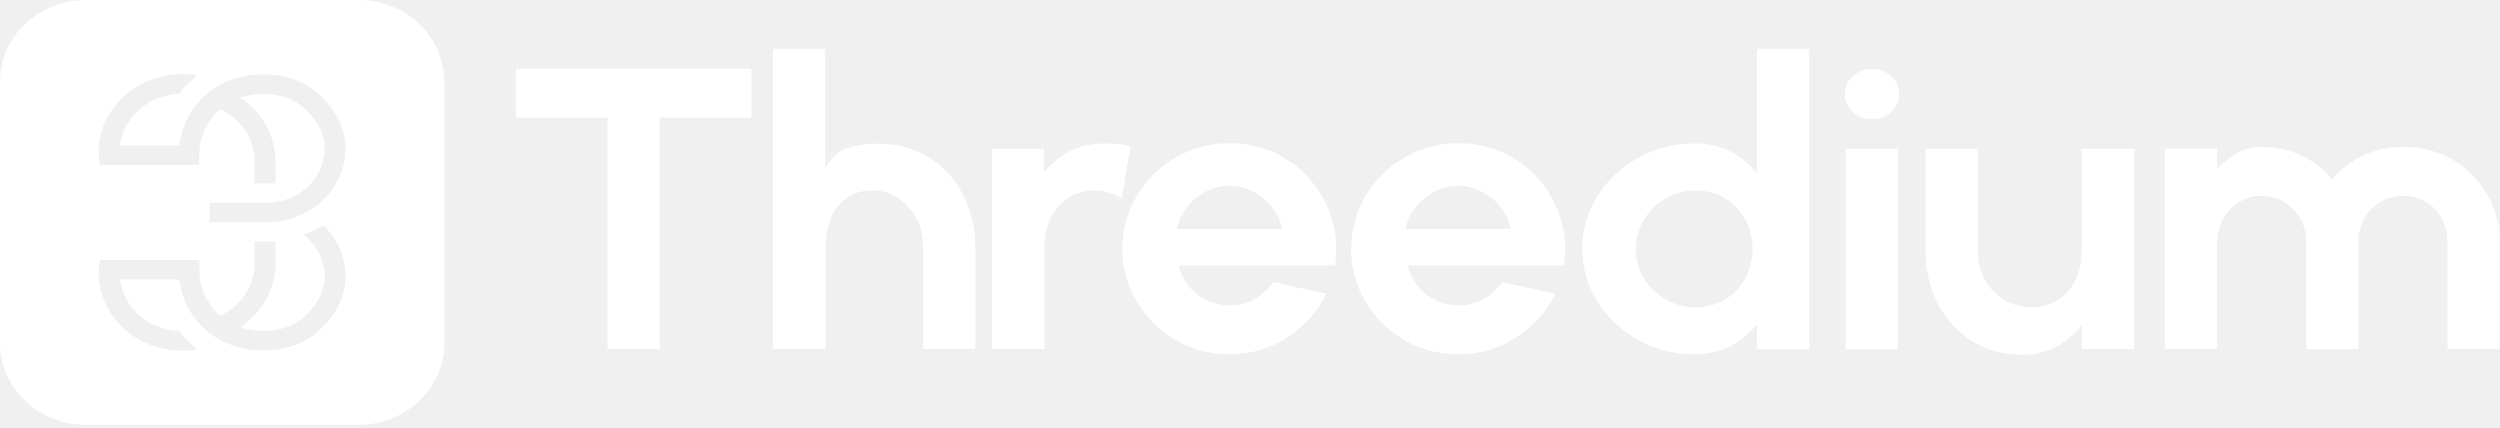
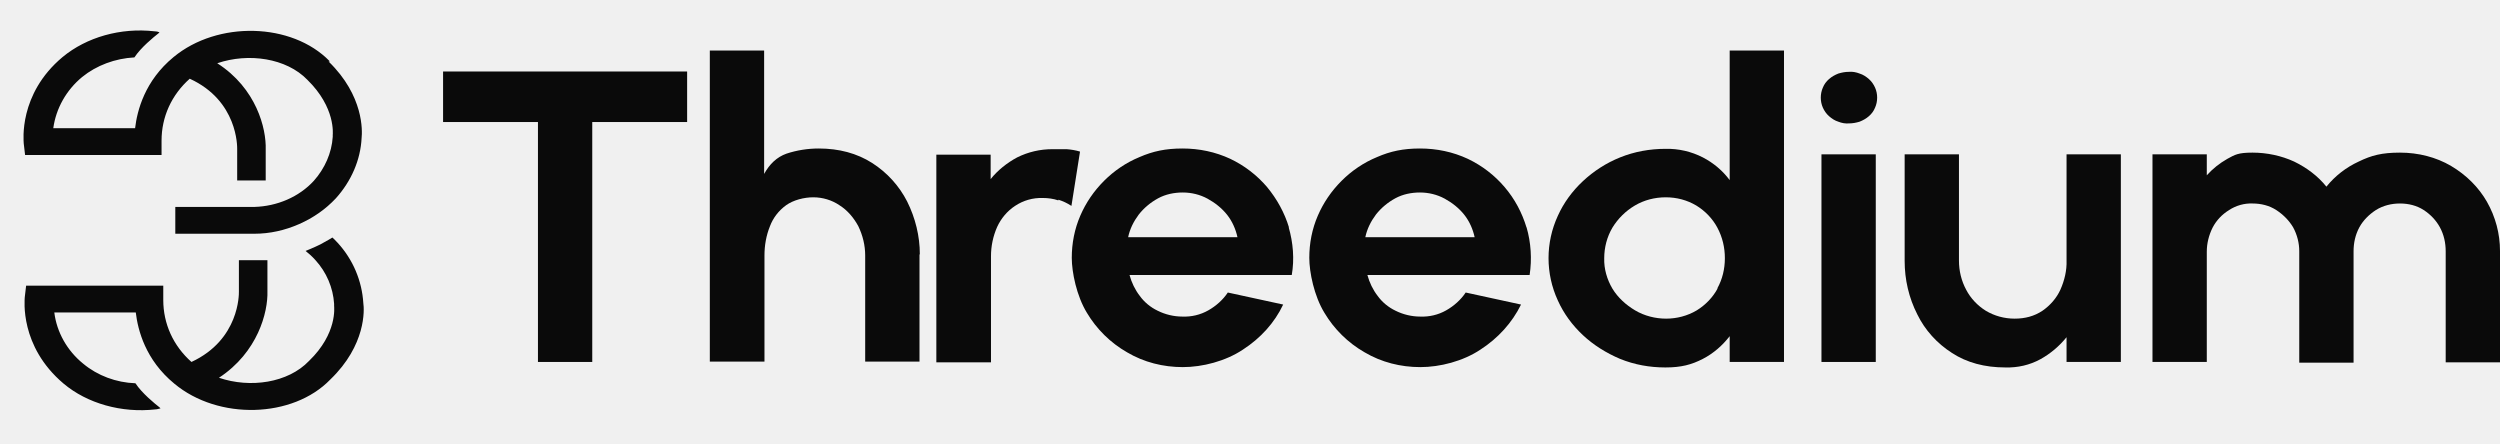
- <svg xmlns="http://www.w3.org/2000/svg" width="754" height="129" viewBox="0 0 754 129" fill="none">
-   <path fill-rule="evenodd" clip-rule="evenodd" d="M226.619 35.483V20.753H155.587V35.483H183.225V105.244H198.981V35.483H226.619Z" fill="white" />
-   <path fill-rule="evenodd" clip-rule="evenodd" d="M294.16 74.113V105.24H278.387V74.33C278.422 71.394 277.724 68.491 276.363 65.856C275.107 63.42 273.222 61.302 270.867 59.734C268.651 58.232 265.964 57.415 263.224 57.432C260.031 57.432 257.397 58.199 255.285 59.734C253.122 61.318 251.499 63.437 250.574 65.856C249.51 68.575 248.987 71.444 249.022 74.33V105.24H233.144V14.711H248.899V50.642C250.487 47.706 252.633 45.755 255.355 44.787C258.374 43.77 261.567 43.286 264.777 43.336C270.727 43.336 275.892 44.737 280.271 47.54C284.668 50.359 288.175 54.229 290.444 58.733C292.887 63.537 294.16 68.808 294.16 74.13V74.113Z" fill="white" />
-   <path fill-rule="evenodd" clip-rule="evenodd" d="M334.591 58.119C335.917 58.553 337.19 59.136 338.359 59.87L340.907 44.09C339.633 43.723 338.325 43.506 336.999 43.423C335.638 43.339 334.242 43.306 332.776 43.306C329.234 43.256 325.727 44.057 322.604 45.658C319.585 47.243 316.95 49.411 314.892 51.997V44.891H299.136V105.26H315.031V74.35C314.996 71.431 315.607 68.545 316.846 65.876C317.945 63.44 319.725 61.322 322.01 59.754C324.383 58.186 327.227 57.385 330.124 57.452C331.642 57.452 333.16 57.669 334.608 58.119H334.591Z" fill="white" />
-   <path fill-rule="evenodd" clip-rule="evenodd" d="M401.729 66.191C400.455 61.904 398.274 57.884 395.326 54.381C392.447 50.961 388.8 48.159 384.647 46.191C380.355 44.172 375.609 43.155 370.793 43.205C366.466 43.188 362.209 44.022 358.266 45.69C354.392 47.325 350.885 49.644 347.971 52.546C345.005 55.499 342.649 58.935 341.027 62.688C339.334 66.609 338.479 70.796 338.514 75.032C338.444 80.637 339.945 86.142 342.876 91.03C345.668 95.734 349.681 99.704 354.566 102.557C359.435 105.409 365.07 106.894 370.811 106.844C377.075 106.894 383.199 105.109 388.311 101.723C393.424 98.42 397.489 93.882 400.054 88.594L383.984 85.091C382.554 87.193 380.617 88.961 378.331 90.263C376.063 91.53 373.446 92.164 370.811 92.097C368.316 92.097 365.856 91.53 363.64 90.429C361.563 89.395 359.784 87.927 358.405 86.142C357.009 84.307 355.997 82.255 355.439 80.07H402.636C403.387 75.433 403.073 70.712 401.729 66.191ZM354.915 69.044C355.439 66.659 356.521 64.406 358.056 62.438C359.539 60.536 361.441 58.935 363.64 57.784C365.838 56.633 368.298 56.049 370.811 56.066C373.341 56.066 375.836 56.65 378.052 57.817C380.285 58.968 382.205 60.57 383.705 62.505C385.223 64.44 386.253 66.692 386.706 69.044H354.933H354.915Z" fill="white" />
-   <path fill-rule="evenodd" clip-rule="evenodd" d="M470.752 66.191C469.479 61.904 467.315 57.884 464.366 54.381C461.487 50.961 457.841 48.159 453.688 46.191C449.396 44.172 444.65 43.155 439.834 43.205C435.524 43.188 431.25 44.022 427.306 45.69C423.415 47.308 419.891 49.644 416.977 52.546C414.011 55.499 411.655 58.935 410.05 62.688C408.357 66.609 407.502 70.796 407.52 75.032C407.45 80.637 408.951 86.142 411.882 91.03C414.656 95.734 418.687 99.704 423.572 102.557C428.44 105.409 434.076 106.894 439.817 106.844C446.081 106.894 452.205 105.109 457.335 101.723C462.447 98.42 466.513 93.882 469.095 88.594L453.025 85.091C451.594 87.193 449.658 88.961 447.372 90.263C445.104 91.53 442.486 92.164 439.852 92.097C437.356 92.097 434.896 91.53 432.698 90.429C430.621 89.395 428.824 87.927 427.463 86.142C426.067 84.307 425.073 82.255 424.497 80.07H471.695C472.428 75.433 472.131 70.712 470.787 66.191H470.752ZM423.886 69.044C424.41 66.659 425.474 64.406 427.01 62.438C428.493 60.52 430.395 58.935 432.593 57.784C434.774 56.633 437.252 56.049 439.747 56.066C442.277 56.066 444.772 56.65 446.971 57.817C449.204 58.968 451.123 60.57 452.624 62.505C454.142 64.44 455.171 66.692 455.625 69.044H423.852H423.886Z" fill="white" />
-   <path fill-rule="evenodd" clip-rule="evenodd" d="M529.921 14.711V52.394C527.88 49.675 525.21 47.423 522.105 45.788C518.772 44.07 515.003 43.203 511.199 43.286C506.68 43.253 502.196 44.103 498.026 45.755C493.978 47.373 490.314 49.708 487.208 52.611C484.102 55.513 481.607 58.95 479.88 62.72C478.1 66.623 477.193 70.827 477.228 75.064C477.193 79.301 478.1 83.504 479.88 87.408C481.607 91.195 484.102 94.614 487.208 97.517C490.314 100.419 493.995 102.755 498.026 104.373C502.179 106.041 506.663 106.875 511.199 106.842C515.003 106.908 518.772 106.041 522.105 104.306C525.193 102.671 527.845 100.419 529.921 97.734V105.274H545.677V14.711H529.921ZM526.379 83.938C525.001 86.524 522.907 88.726 520.307 90.311C517.655 91.895 514.549 92.729 511.391 92.663C508.216 92.679 505.092 91.879 502.388 90.311C499.666 88.759 497.415 86.574 495.827 83.972C494.187 81.269 493.332 78.2 493.385 75.097C493.35 71.995 494.187 68.925 495.827 66.223C497.398 63.62 499.649 61.435 502.353 59.85C505.058 58.266 508.198 57.432 511.391 57.465C514.532 57.415 517.62 58.232 520.272 59.817C522.89 61.385 524.983 63.587 526.379 66.189C527.862 68.942 528.613 72.011 528.578 75.097C528.613 78.166 527.862 81.203 526.379 83.938Z" fill="white" />
-   <path fill-rule="evenodd" clip-rule="evenodd" d="M561.468 35.381C562.463 35.748 563.527 35.931 564.609 35.915C565.673 35.931 566.738 35.764 567.732 35.398C568.727 35.031 569.634 34.48 570.384 33.779C571.152 33.079 571.763 32.245 572.181 31.311C572.583 30.377 572.775 29.376 572.757 28.375C572.775 27.374 572.583 26.39 572.181 25.456C571.78 24.538 571.169 23.704 570.402 23.003C569.651 22.286 568.744 21.736 567.75 21.369C566.755 21.002 565.691 20.818 564.626 20.835C563.545 20.818 562.48 21.002 561.486 21.369C560.491 21.736 559.584 22.303 558.816 23.003C558.048 23.687 557.42 24.521 557.019 25.456C556.6 26.373 556.408 27.374 556.426 28.375C556.391 29.376 556.6 30.377 557.001 31.311C557.42 32.245 558.031 33.079 558.816 33.779C559.584 34.48 560.491 35.031 561.486 35.398L561.468 35.381Z" fill="white" />
-   <path d="M572.427 44.907H556.671V105.276H572.427V44.907Z" fill="white" />
-   <path fill-rule="evenodd" clip-rule="evenodd" d="M580.749 75.984V44.89H596.505V75.75C596.47 78.703 597.185 81.622 598.563 84.257C599.855 86.743 601.844 88.862 604.304 90.379C606.799 91.897 609.713 92.681 612.697 92.648C615.593 92.715 618.437 91.931 620.81 90.379C623.113 88.811 624.928 86.693 626.044 84.257C627.283 81.572 627.911 78.669 627.877 75.75V44.89H643.632V105.259H627.877V98.086C625.818 100.705 623.218 102.89 620.234 104.525C617.128 106.177 613.621 107.027 610.062 106.961C604.077 106.961 598.912 105.559 594.568 102.757C590.188 99.921 586.681 96.051 584.43 91.531C581.97 86.66 580.714 81.355 580.749 75.967V75.984Z" fill="white" />
-   <path fill-rule="evenodd" clip-rule="evenodd" d="M652.878 44.889V105.259H668.686V73.164C668.651 70.728 669.244 68.326 670.413 66.158C671.513 64.089 673.153 62.321 675.194 61.02C677.183 59.736 679.556 59.068 681.982 59.085C684.442 59.052 686.867 59.702 688.926 60.953C690.968 62.204 692.643 63.922 693.777 65.941C694.981 68.093 695.591 70.495 695.539 72.914V105.275H711.295V72.914C711.242 70.495 711.836 68.093 713.022 65.941C714.139 63.922 715.796 62.204 717.838 60.953C719.932 59.685 722.357 59.035 724.835 59.085C727.295 59.035 729.72 59.685 731.779 60.953C733.786 62.204 735.391 63.922 736.455 65.941C737.607 68.109 738.183 70.495 738.13 72.914V105.242H753.886V72.88C753.938 67.876 752.63 62.938 750.082 58.535C747.64 54.297 744.063 50.744 739.718 48.175C735.269 45.573 730.087 44.239 724.835 44.305C720.665 44.272 716.564 45.139 712.83 46.874C709.149 48.609 705.921 51.095 703.408 54.147C700.896 51.095 697.685 48.609 694.021 46.874C690.287 45.139 686.152 44.255 681.964 44.305C679.399 44.272 676.887 44.906 674.706 46.14C672.455 47.458 670.413 49.076 668.669 50.944V44.839H652.913L652.878 44.889Z" fill="white" />
-   <path fill-rule="evenodd" clip-rule="evenodd" d="M108.162 0H25.858C11.577 0 0 11.068 0 24.722V103.407C0 117.061 11.577 128.129 25.858 128.129H108.162C122.443 128.129 134.02 117.061 134.02 103.407V24.722C134.02 11.068 122.443 0 108.162 0ZM96.906 29.076C88.6 20.535 72.234 20.135 62.533 28.192C56.216 33.447 54.524 40.019 54.088 43.856H36.151C36.727 39.502 38.995 35.482 42.537 32.579C45.747 29.977 49.795 28.476 54.035 28.292C55.449 26.09 58.24 23.822 59.322 22.988L59.584 22.787C59.235 22.671 58.868 22.587 58.485 22.537C51.087 21.686 43.549 23.805 38.314 28.192C28.561 36.366 29.73 46.708 29.782 47.142L30.114 49.744H60.107V46.592C60.107 44.039 60.648 41.504 61.712 39.169C62.777 36.833 64.347 34.698 66.319 32.93C76.875 37.801 76.77 47.91 76.753 48.343V55.333H80.696C82.127 55.333 83.069 55.283 83.069 55.283V48.493C83.209 43.906 80.993 35.032 72.426 29.493C79.3 27.141 87.658 28.376 92.264 33.113L92.334 33.18C98.633 39.252 97.953 45.09 97.918 45.307L97.883 45.491V45.724C97.638 49.294 96.173 52.697 93.713 55.416C92.09 57.184 90.083 58.602 87.815 59.586C85.564 60.571 83.104 61.104 80.609 61.138H63.213V67.043H80.609C84.011 67.01 87.362 66.292 90.432 64.958C93.521 63.623 96.26 61.688 98.493 59.286C101.896 55.533 103.902 50.845 104.199 45.941C104.356 44.473 104.757 36.716 96.906 29.126V29.076ZM98.509 68.893C98.212 68.576 97.811 68.159 97.514 67.875V67.892C97.514 67.892 96.276 68.659 94.88 69.377C93.501 70.077 91.634 70.811 91.634 70.811C92.385 71.412 93.083 72.046 93.728 72.746C96.188 75.465 97.654 78.868 97.898 82.438V82.672L97.933 82.855C97.968 83.072 98.649 88.91 92.35 94.983L92.28 95.049C87.674 99.787 79.316 101.021 72.441 98.669C81.008 93.097 83.224 84.223 83.085 79.636V72.863C83.085 72.863 82.142 72.813 80.712 72.813H76.768V79.802C76.786 80.236 76.891 90.345 66.334 95.216C64.363 93.448 62.792 91.329 61.728 88.977C60.664 86.642 60.123 84.106 60.123 81.554V78.401H30.129L29.798 81.004C29.745 81.437 28.576 91.78 38.33 99.954C43.564 104.341 51.102 106.443 58.5 105.592C58.884 105.542 59.25 105.458 59.599 105.342L59.338 105.141C58.256 104.307 55.464 102.055 54.051 99.837C49.811 99.653 45.763 98.152 42.552 95.55C39.01 92.647 36.742 88.627 36.166 84.273H54.103C54.539 88.11 56.232 94.682 62.548 99.937C72.232 107.994 88.616 107.594 96.921 99.053C104.773 91.463 104.372 83.689 104.215 82.238C103.918 77.334 101.911 72.646 98.509 68.893Z" fill="white" />
+ <svg xmlns="http://www.w3.org/2000/svg" id="Layer_1" data-name="Layer 1" version="1.1" viewBox="0 0 727.3 129">
+   <defs>
+     <style>
+       .cls-1 {
+         fill-rule: evenodd;
+       }
+ 
+       .cls-1, .cls-2 {
+         fill: #0a0a0a;
+         stroke-width: 0px;
+       }
+     </style>
+   </defs>
+   <path class="cls-1" d="M199.9,35.5v-14.7h-71v14.7h27.6v69.8h15.8V35.5h27.6,0Z" />
+   <path class="cls-1" d="M267.5,74.1v31.1h-15.8v-30.9c0-2.9-.7-5.8-2-8.5-1.3-2.4-3.1-4.6-5.5-6.1-2.2-1.5-4.9-2.3-7.6-2.3s-5.8.8-7.9,2.3c-2.2,1.6-3.8,3.7-4.7,6.1-1.1,2.7-1.6,5.6-1.6,8.5v30.9h-15.9V14.7h15.8v35.9c1.6-2.9,3.7-4.9,6.5-5.9,3-1,6.2-1.5,9.4-1.5,5.9,0,11.1,1.4,15.5,4.2,4.4,2.8,7.9,6.7,10.2,11.2,2.4,4.8,3.7,10.1,3.7,15.4h-.1Z" />
+   <path class="cls-1" d="M307.9,58.1c1.3.4,2.6,1,3.8,1.8l2.5-15.8c-1.3-.4-2.6-.6-3.9-.7-1.4,0-2.8,0-4.2,0-3.5,0-7,.8-10.2,2.4-3,1.6-5.7,3.8-7.7,6.3v-7.1h-15.8v60.4h15.9v-30.9c0-2.9.6-5.8,1.8-8.5,1.1-2.4,2.9-4.6,5.2-6.1,2.4-1.6,5.2-2.4,8.1-2.3,1.5,0,3,.2,4.5.7h0Z" />
+   <path class="cls-1" d="M375,66.2c-1.3-4.3-3.5-8.3-6.4-11.8-2.9-3.4-6.5-6.2-10.7-8.2-4.3-2-9-3-13.9-3s-8.6.8-12.5,2.5c-3.9,1.6-7.4,4-10.3,6.9-3,3-5.3,6.4-6.9,10.1-1.7,3.9-2.5,8.1-2.5,12.3s1.4,11.1,4.4,16c2.8,4.7,6.8,8.7,11.7,11.5,4.9,2.9,10.5,4.3,16.2,4.3s12.4-1.7,17.5-5.1c5.1-3.3,9.2-7.8,11.7-13.1l-16.1-3.5c-1.4,2.1-3.4,3.9-5.7,5.2-2.3,1.3-4.9,1.9-7.5,1.8-2.5,0-5-.6-7.2-1.7-2.1-1-3.9-2.5-5.2-4.3-1.4-1.8-2.4-3.9-3-6.1h47.2c.8-4.6.4-9.4-.9-13.9h0ZM328.2,69c.5-2.4,1.6-4.6,3.1-6.6,1.5-1.9,3.4-3.5,5.6-4.7s4.7-1.7,7.2-1.7,5,.6,7.2,1.8,4.2,2.8,5.7,4.7,2.5,4.2,3,6.5h-31.8Z" />
+   <path class="cls-1" d="M444.1,66.2c-1.3-4.3-3.4-8.3-6.4-11.8-2.9-3.4-6.5-6.2-10.7-8.2-4.3-2-9-3-13.9-3s-8.6.8-12.5,2.5c-3.9,1.6-7.4,4-10.3,6.9-3,3-5.3,6.4-6.9,10.1-1.7,3.9-2.5,8.1-2.5,12.3s1.4,11.1,4.4,16c2.8,4.7,6.8,8.7,11.7,11.5,4.9,2.9,10.5,4.3,16.2,4.3s12.4-1.7,17.5-5.1c5.1-3.3,9.2-7.8,11.8-13.1l-16.1-3.5c-1.4,2.1-3.4,3.9-5.7,5.2-2.3,1.3-4.9,1.9-7.5,1.8-2.5,0-5-.6-7.2-1.7-2.1-1-3.9-2.5-5.2-4.3-1.4-1.8-2.4-3.9-3-6.1h47.2c.7-4.6.4-9.4-.9-13.9h0ZM397.2,69c.5-2.4,1.6-4.6,3.1-6.6,1.5-1.9,3.4-3.5,5.6-4.7s4.7-1.7,7.2-1.7,5,.6,7.2,1.8,4.2,2.8,5.7,4.7,2.5,4.2,3,6.5h-31.8Z" />
+   <path class="cls-1" d="M503.2,14.7v37.7c-2-2.7-4.7-5-7.8-6.6-3.3-1.7-7.1-2.6-10.9-2.5-4.5,0-9,.8-13.2,2.5-4,1.6-7.7,4-10.8,6.9-3.1,2.9-5.6,6.3-7.3,10.1-1.8,3.9-2.7,8.1-2.7,12.3s.9,8.4,2.7,12.3c1.7,3.8,4.2,7.2,7.3,10.1,3.1,2.9,6.8,5.2,10.8,6.9,4.2,1.7,8.6,2.5,13.2,2.5s7.6-.8,10.9-2.5c3.1-1.6,5.7-3.9,7.8-6.6v7.5h15.8V14.7h-15.8ZM499.7,83.9c-1.4,2.6-3.5,4.8-6.1,6.4-2.7,1.6-5.8,2.4-8.9,2.4s-6.3-.8-9-2.4-5-3.7-6.6-6.3c-1.6-2.7-2.5-5.8-2.4-8.9,0-3.1.8-6.2,2.4-8.9,1.6-2.6,3.8-4.8,6.5-6.4,2.7-1.6,5.8-2.4,9-2.4s6.2.8,8.9,2.4c2.6,1.6,4.7,3.8,6.1,6.4,1.5,2.8,2.2,5.8,2.2,8.9s-.7,6.1-2.2,8.8h.1Z" />
+   <path class="cls-1" d="M534.8,35.4c1,.4,2.1.6,3.1.5,1.1,0,2.1-.2,3.1-.5,1-.4,1.9-.9,2.7-1.6.8-.7,1.4-1.5,1.8-2.5.4-.9.6-1.9.6-2.9s-.2-2-.6-2.9c-.4-.9-1-1.8-1.8-2.5s-1.7-1.3-2.7-1.6c-1-.4-2.1-.6-3.1-.5-1.1,0-2.1.2-3.1.5-1,.4-1.9.9-2.7,1.6s-1.4,1.5-1.8,2.5c-.4.9-.6,1.9-.6,2.9s.2,2,.6,2.9c.4.9,1,1.8,1.8,2.5s1.7,1.3,2.7,1.6h0Z" />
+   <path class="cls-2" d="M545.7,44.9h-15.8v60.4h15.8v-60.4Z" />
+   <path class="cls-1" d="M554.1,76v-31.1h15.8v30.9c0,3,.7,5.9,2.1,8.5,1.3,2.5,3.3,4.6,5.7,6.1,2.5,1.5,5.4,2.3,8.4,2.3s5.7-.7,8.1-2.3c2.3-1.6,4.1-3.7,5.2-6.1,1.2-2.7,1.9-5.6,1.8-8.5v-30.9h15.8v60.4h-15.8v-7.2c-2.1,2.6-4.7,4.8-7.6,6.4-3.1,1.7-6.6,2.5-10.2,2.4-6,0-11.2-1.4-15.5-4.2-4.4-2.8-7.9-6.7-10.1-11.2-2.5-4.9-3.7-10.2-3.7-15.6h0Z" />
+   <path class="cls-1" d="M626.2,44.9v60.4h15.8v-32.1c0-2.4.6-4.8,1.7-7,1.1-2.1,2.7-3.8,4.8-5.1,2-1.3,4.4-2,6.8-1.9,2.5,0,4.9.6,6.9,1.9,2,1.3,3.7,3,4.9,5,1.2,2.2,1.8,4.6,1.8,7v32.4h15.8v-32.4c0-2.4.5-4.8,1.7-7,1.1-2,2.8-3.7,4.8-5,2.1-1.3,4.5-1.9,7-1.9s4.9.6,6.9,1.9c2,1.3,3.6,3,4.7,5,1.2,2.2,1.7,4.6,1.7,7v32.3h15.8v-32.4c0-5-1.3-9.9-3.8-14.3-2.4-4.2-6-7.8-10.4-10.4s-9.6-3.9-14.9-3.9-8.3.8-12,2.6c-3.7,1.7-6.9,4.2-9.4,7.3-2.5-3.1-5.7-5.5-9.4-7.3-3.7-1.7-7.9-2.6-12.1-2.6s-5.1.6-7.3,1.8c-2.3,1.3-4.3,2.9-6,4.8v-6.1s-15.8,0-15.8,0Z" />
+   <g>
+     <path class="cls-1" d="M95.9,17.8c-11-11.3-32.6-11.8-45.4-1.2-8.4,6.9-10.6,15.6-11.2,20.7H15.5c.8-5.8,3.8-11.1,8.4-14.9,4.2-3.4,9.6-5.4,15.2-5.7,1.9-2.9,5.6-5.9,7-7l.3-.3c-.5-.2-.9-.3-1.5-.3-9.8-1.1-19.7,1.7-26.7,7.5-12.9,10.8-11.3,24.5-11.3,25.1l.4,3.4h39.7v-4.2c0-3.4.7-6.7,2.1-9.8,1.4-3.1,3.5-5.9,6.1-8.2,14,6.4,13.8,19.8,13.8,20.4v9.2h8.3v-9c.2-6.1-2.7-17.8-14.1-25.1,9.1-3.1,20.1-1.5,26.2,4.8h0c8.3,8.1,7.4,15.8,7.4,16.1v.5c-.3,4.7-2.3,9.2-5.5,12.8-2.1,2.3-4.8,4.2-7.8,5.5s-6.2,2-9.5,2.1h-23v7.8h23c4.5,0,8.9-1,13-2.8,4.1-1.8,7.7-4.3,10.7-7.5,4.5-5,7.2-11.2,7.5-17.6.2-1.9.7-12.2-9.6-22.2h.3Z" />
+     <path class="cls-1" d="M98,70.4c-.4-.4-.9-1-1.3-1.3h0s-1.6,1-3.5,2c-1.8.9-4.3,1.9-4.3,1.9,1,.8,1.9,1.6,2.8,2.6,3.3,3.6,5.2,8.1,5.5,12.8v.6c0,.3,1,8-7.3,16h0c-6.1,6.4-17.1,8-26.2,4.9,11.3-7.4,14.3-19.1,14.1-25.2v-9h-8.3v9.2c0,.6.2,13.9-13.8,20.4-2.6-2.3-4.7-5.1-6.1-8.2-1.4-3.1-2.1-6.4-2.1-9.8v-4.2H7.6l-.4,3.4c0,.6-1.6,14.2,11.3,25.1,6.9,5.8,16.9,8.6,26.7,7.5.5,0,1-.2,1.5-.3l-.3-.3c-1.4-1.1-5.1-4.1-7-7-5.6-.2-11-2.2-15.2-5.7-4.7-3.8-7.7-9.2-8.4-14.9h23.7c.6,5.1,2.8,13.8,11.2,20.7,12.8,10.7,34.5,10.1,45.4-1.2,10.4-10,9.9-20.3,9.6-22.2-.4-6.5-3-12.7-7.5-17.6l-.2-.2Z" />
+   </g>
</svg>
